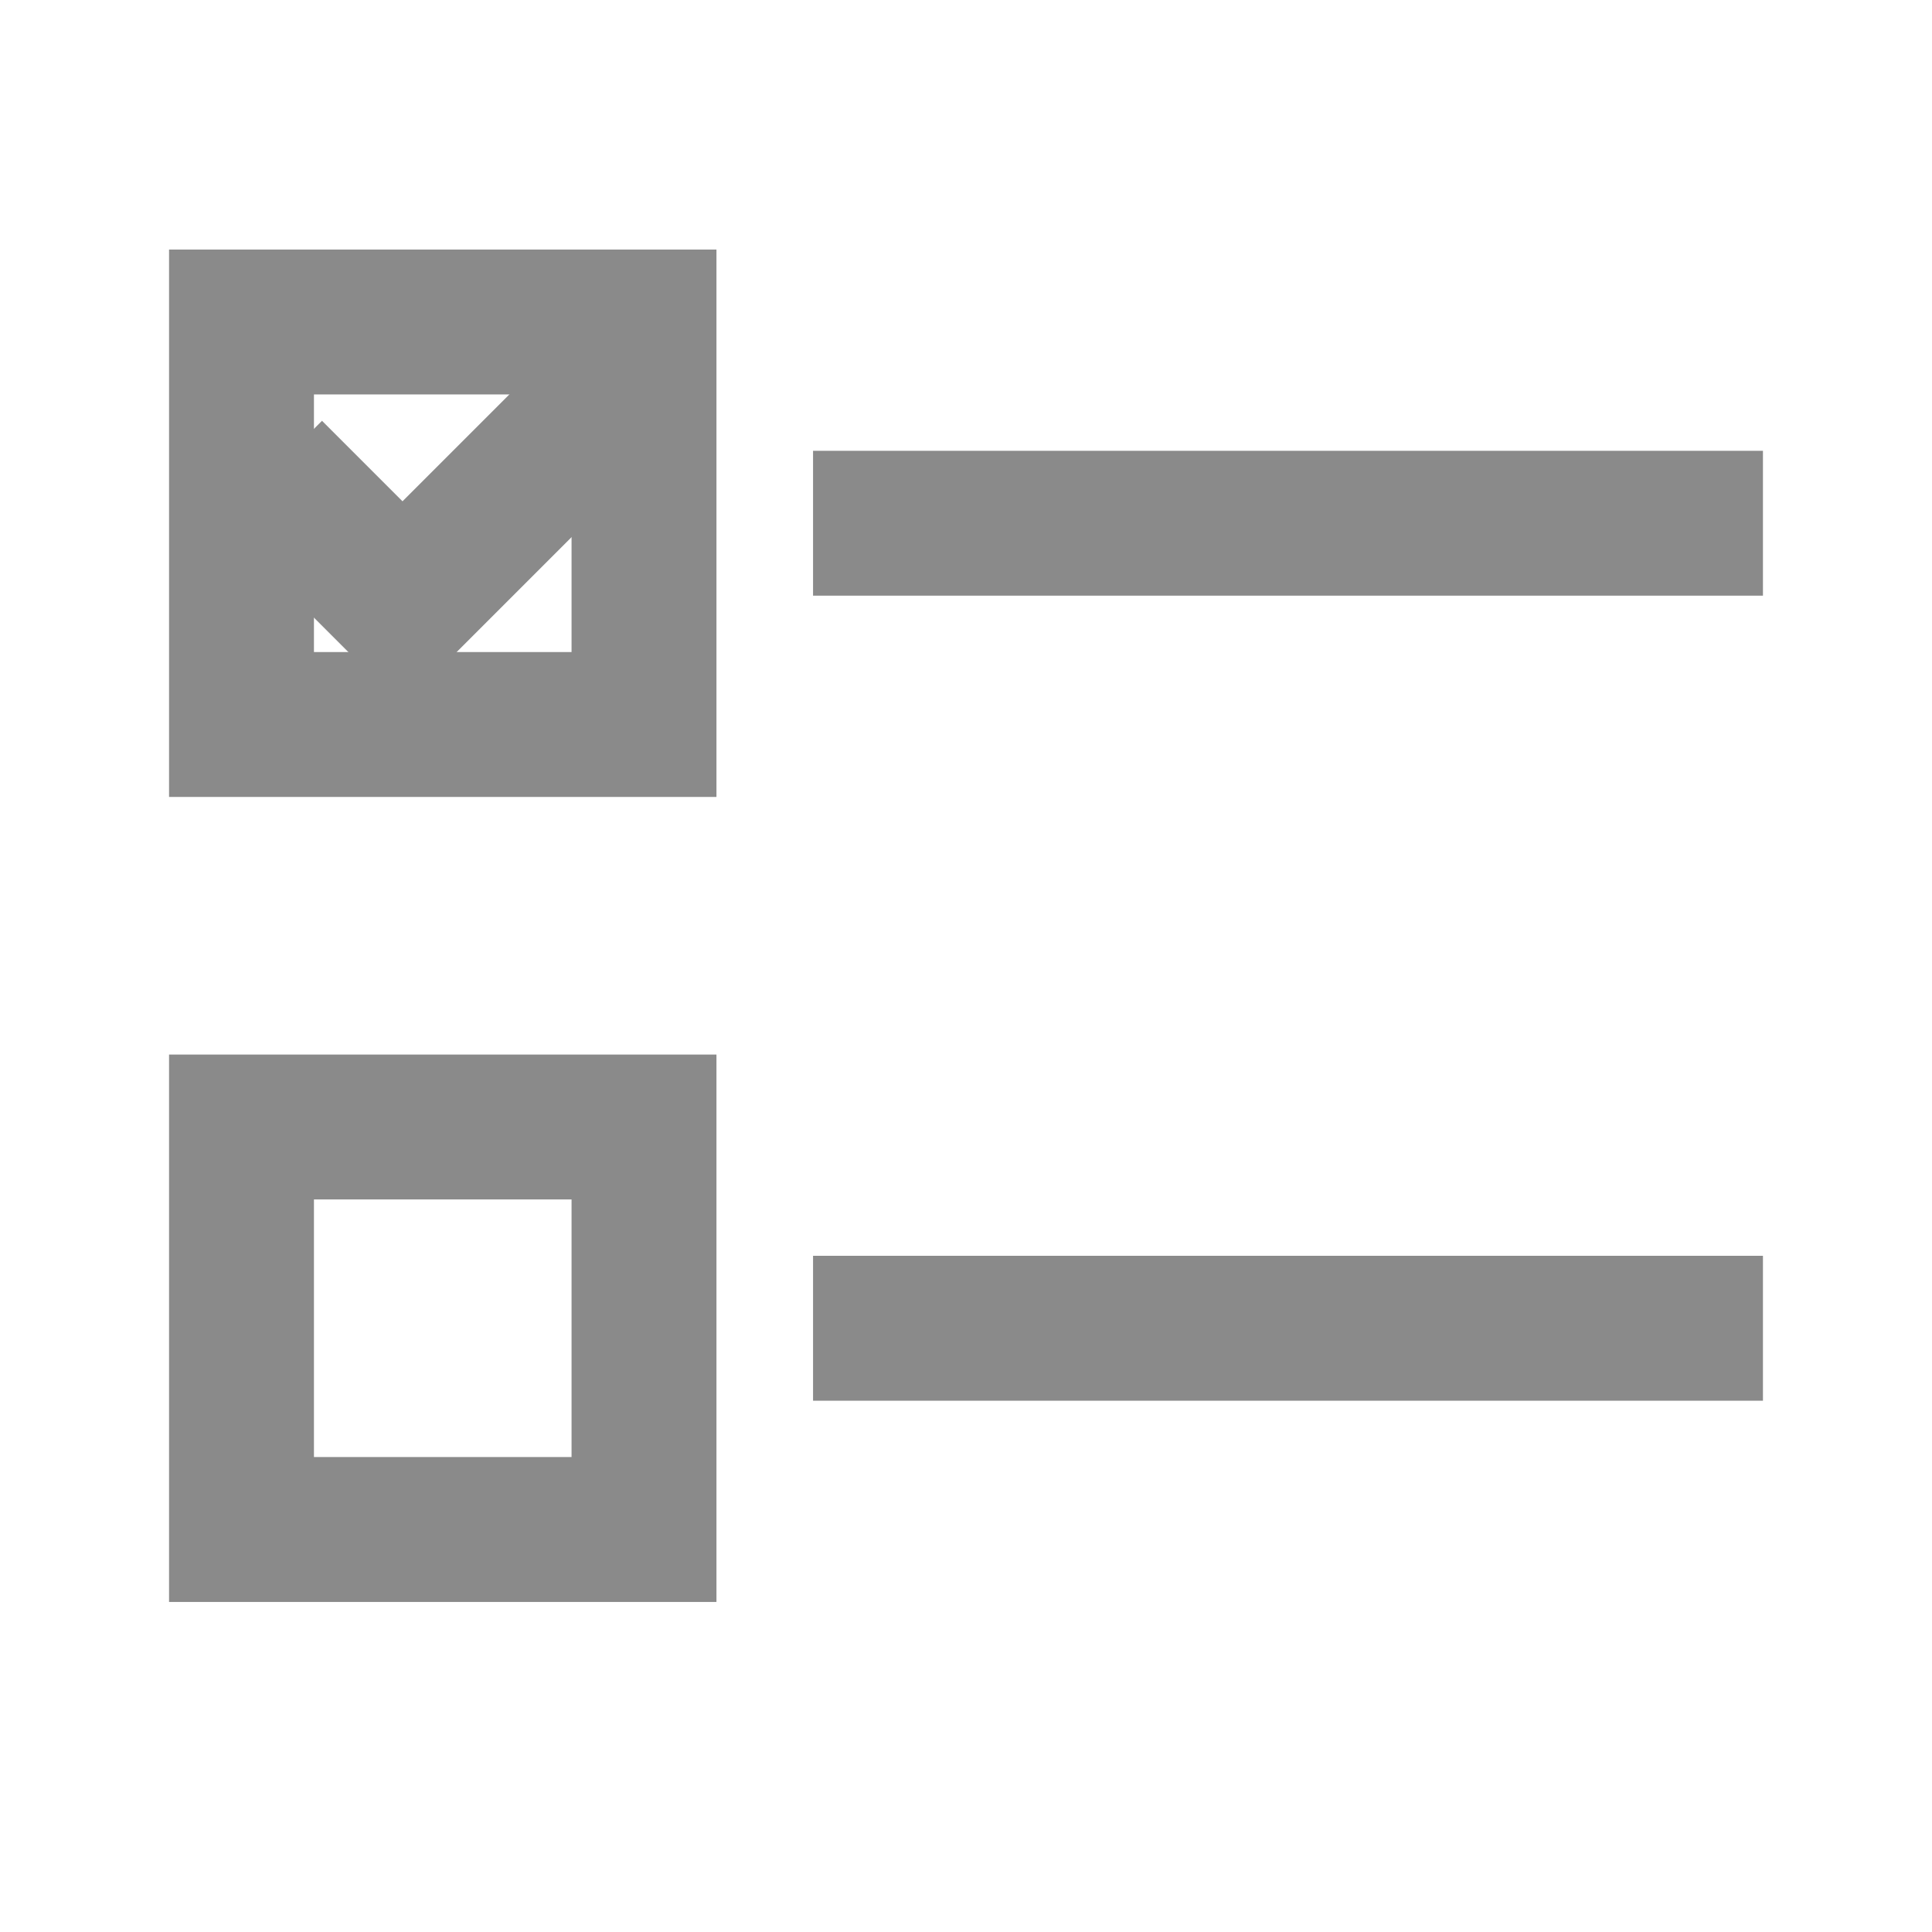
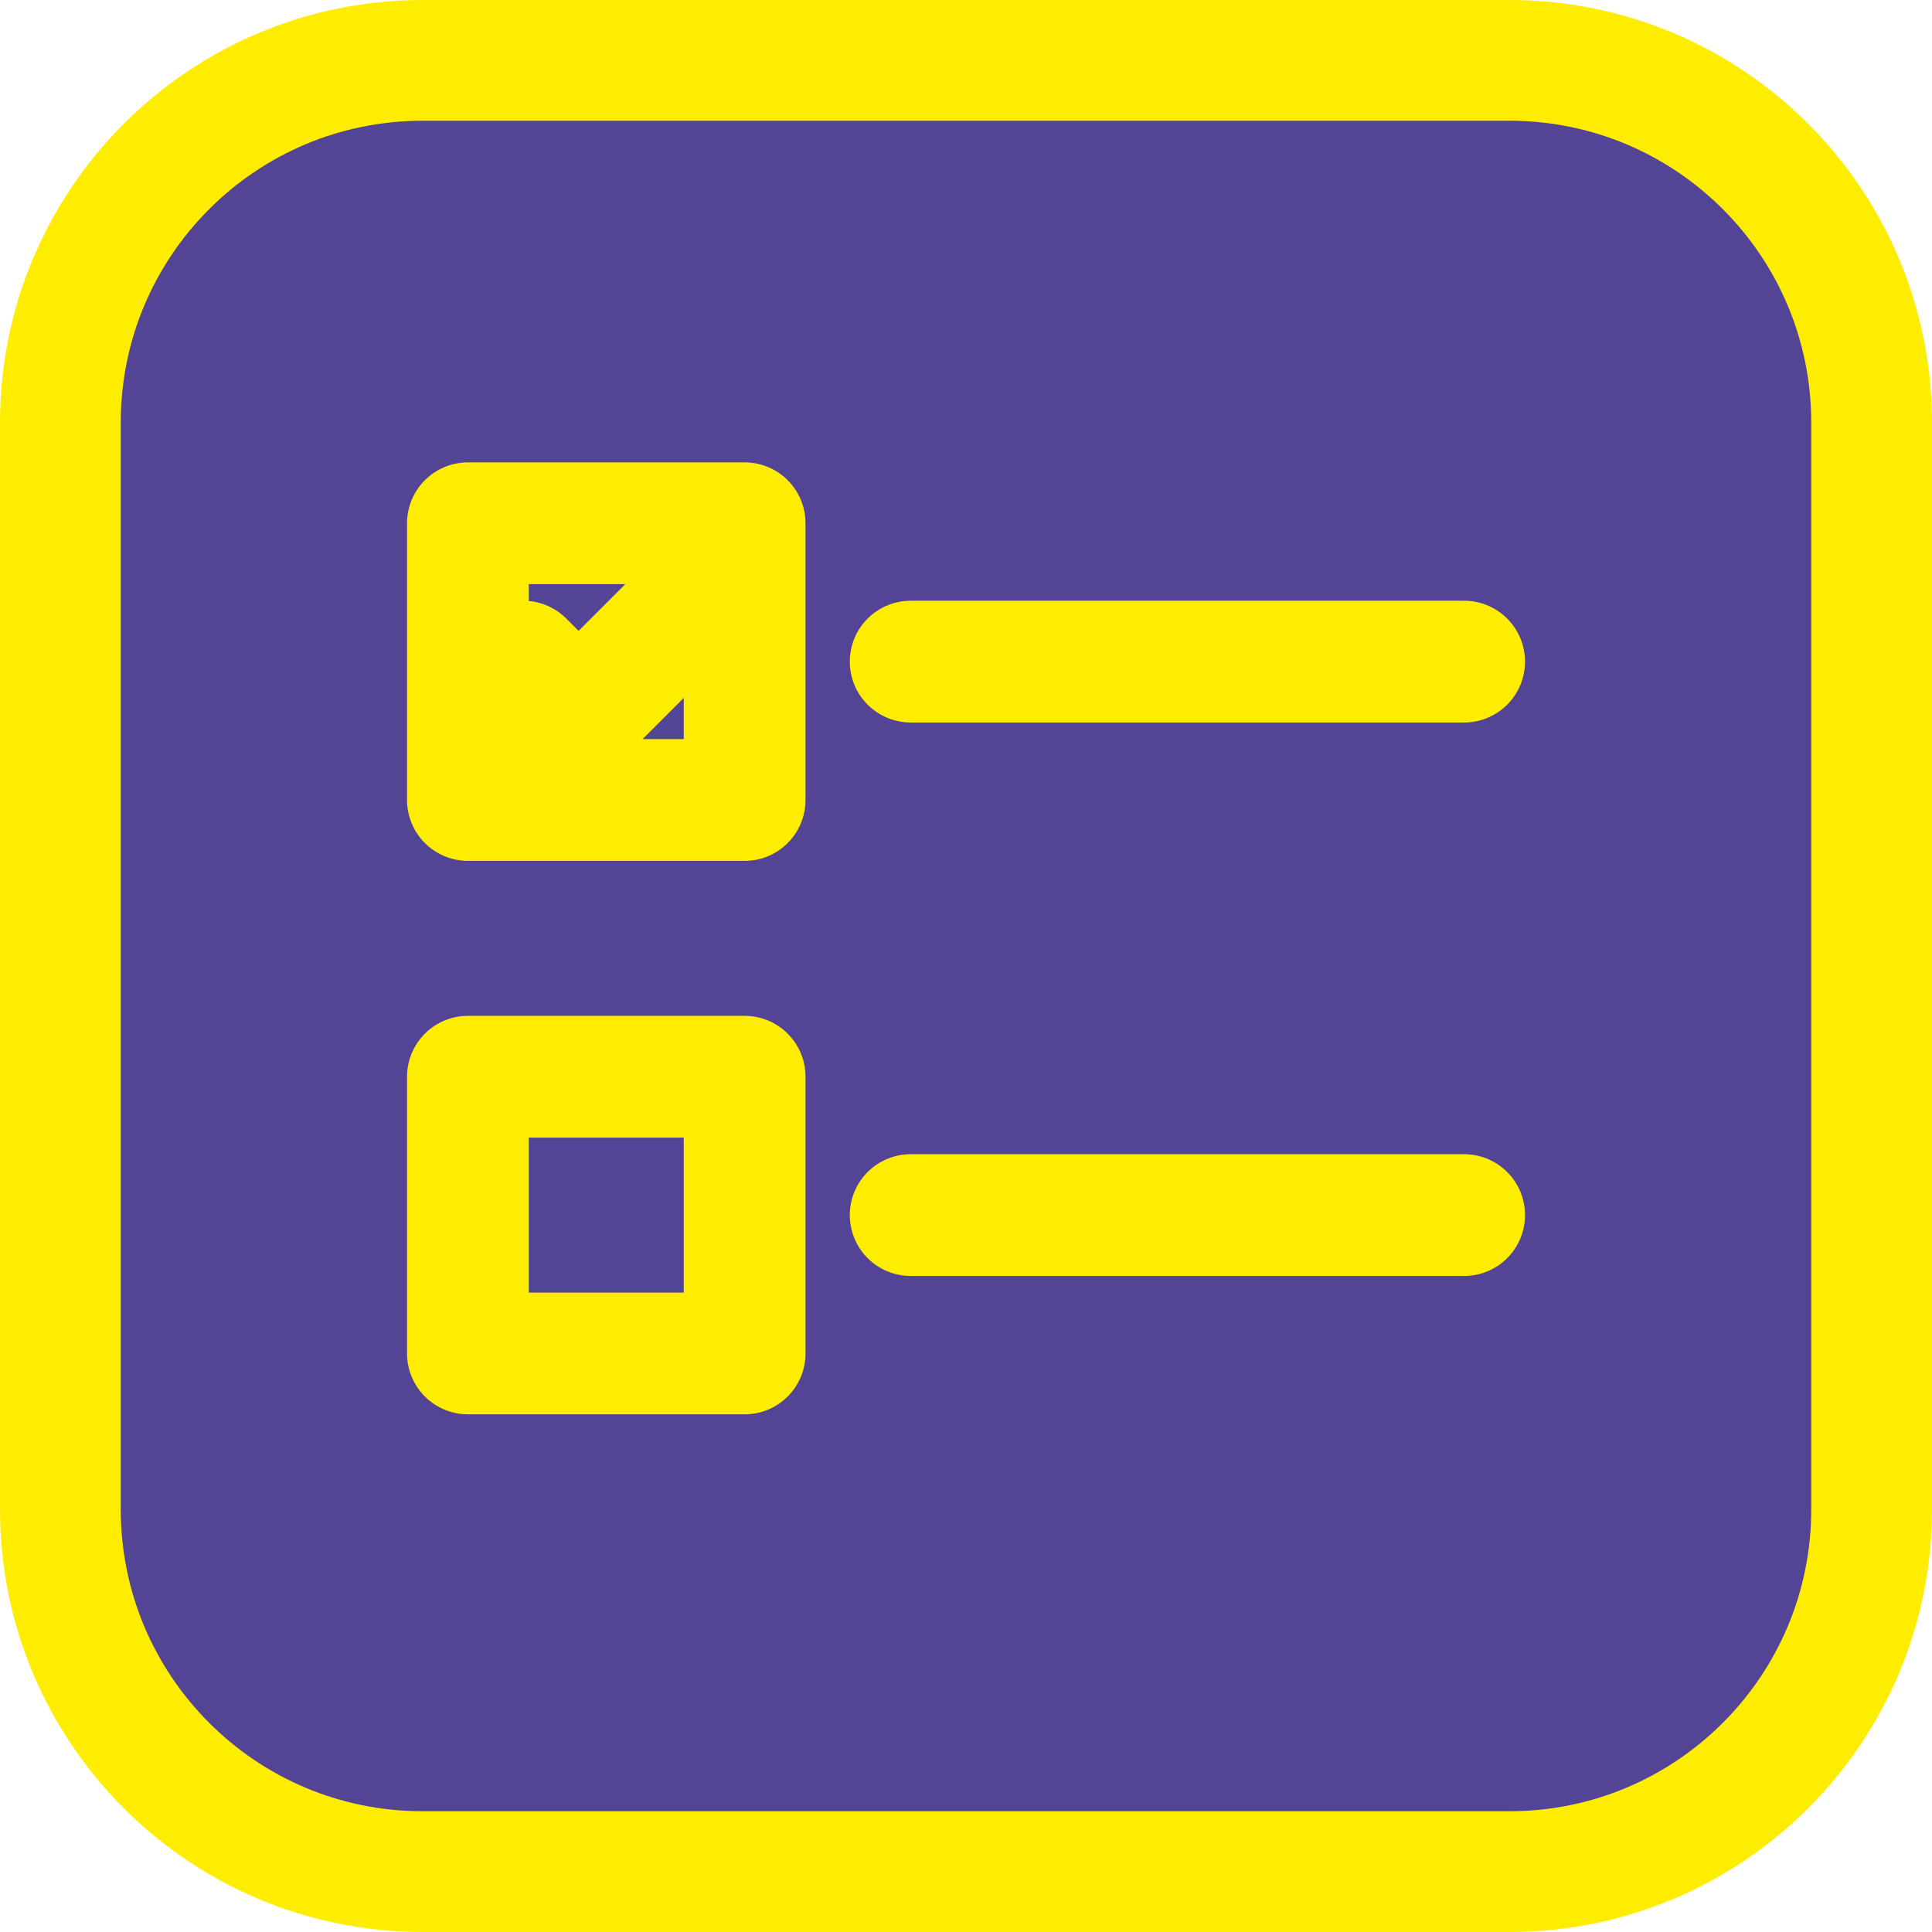
- <svg xmlns="http://www.w3.org/2000/svg" viewBox="0 0 24 24" width="24" height="24" fill="none" stroke="#8a8a8a" stroke-width="1.8" stroke-linecap="square" stroke-linejoin="miter">
-   <rect x="3" y="4" width="5" height="5" />
-   <path d="M4 6.5l1 1 2-2M11 6.5h10M3 14h5v5H3zM11 16.5h10" />
+ <svg xmlns="http://www.w3.org/2000/svg" viewBox="0 0 32 32" width="32" height="32">
+   <rect x="1" y="1" width="30" height="30" rx="6" fill="#534495" stroke="#ffed00" stroke-width="2" />
+   <g transform="translate(5 5) scale(0.9167)" fill="none" stroke="#ffed00" stroke-width="2.2" stroke-linecap="round" stroke-linejoin="round">
+     <rect x="3" y="4" width="5" height="5" />
+     <path d="M4 6.5l1 1 2-2M11 6.5h10M3 14h5v5H3zM11 16.5h10" />
+   </g>
</svg>
